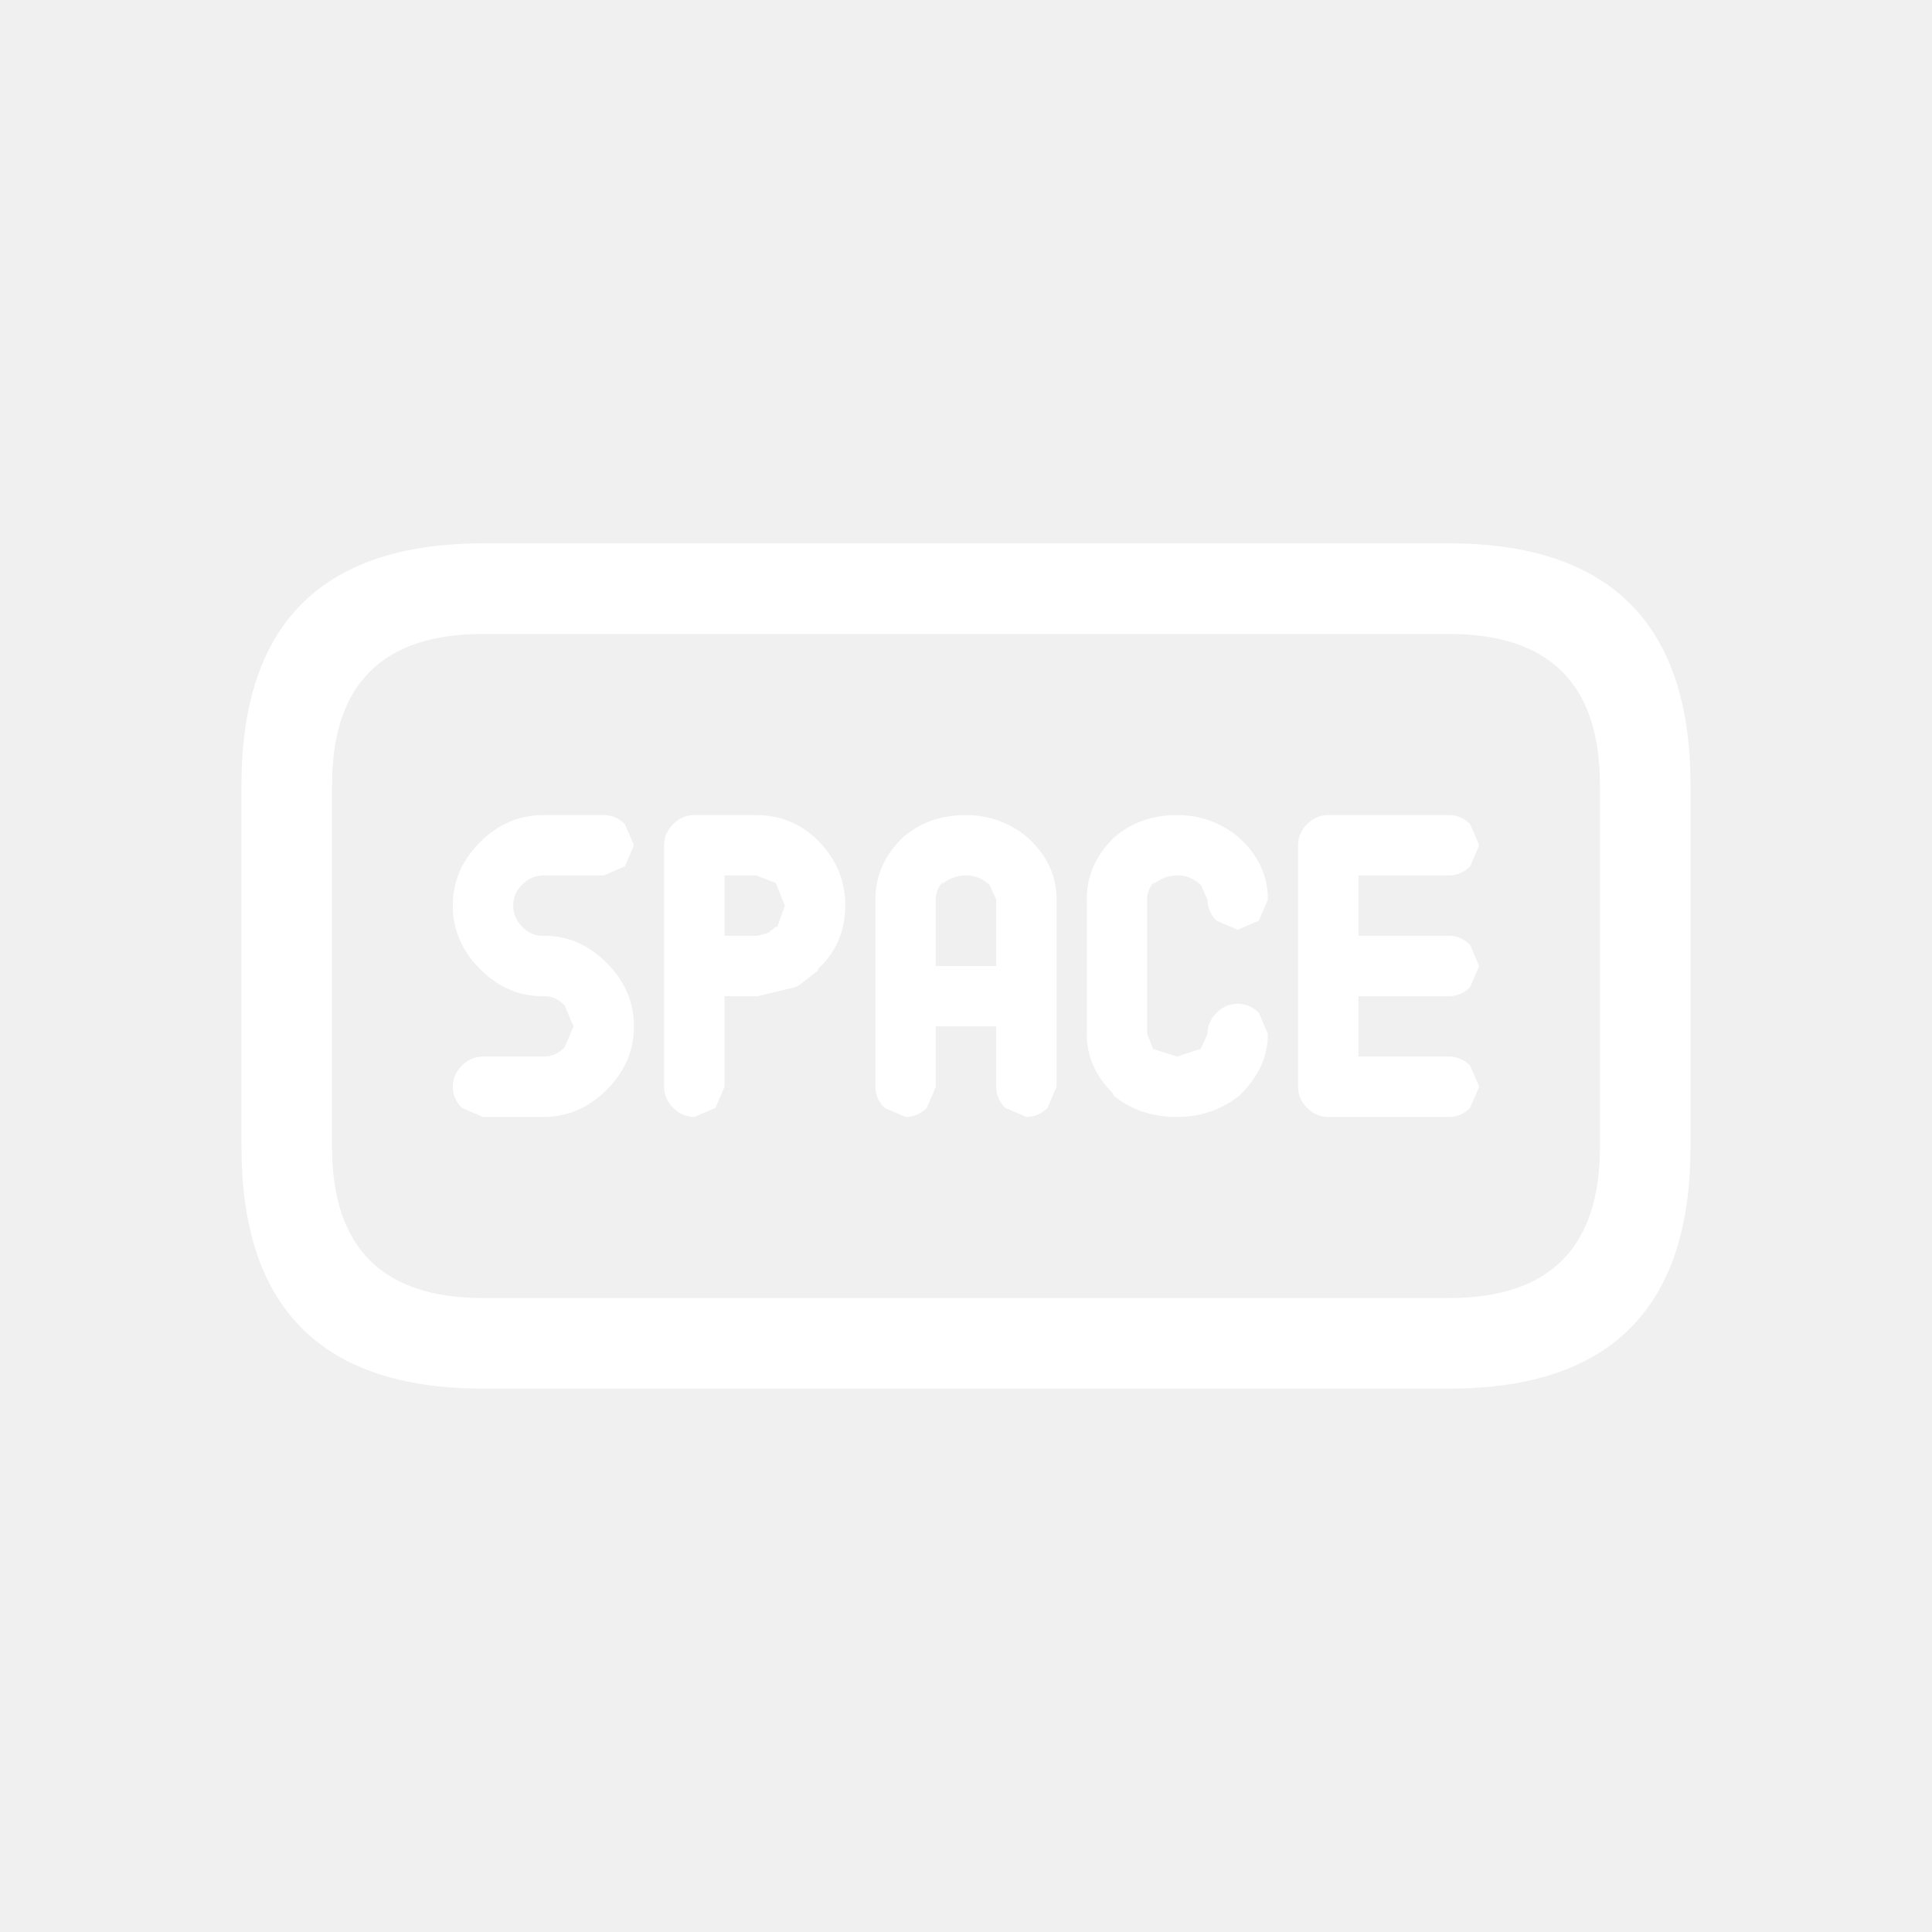
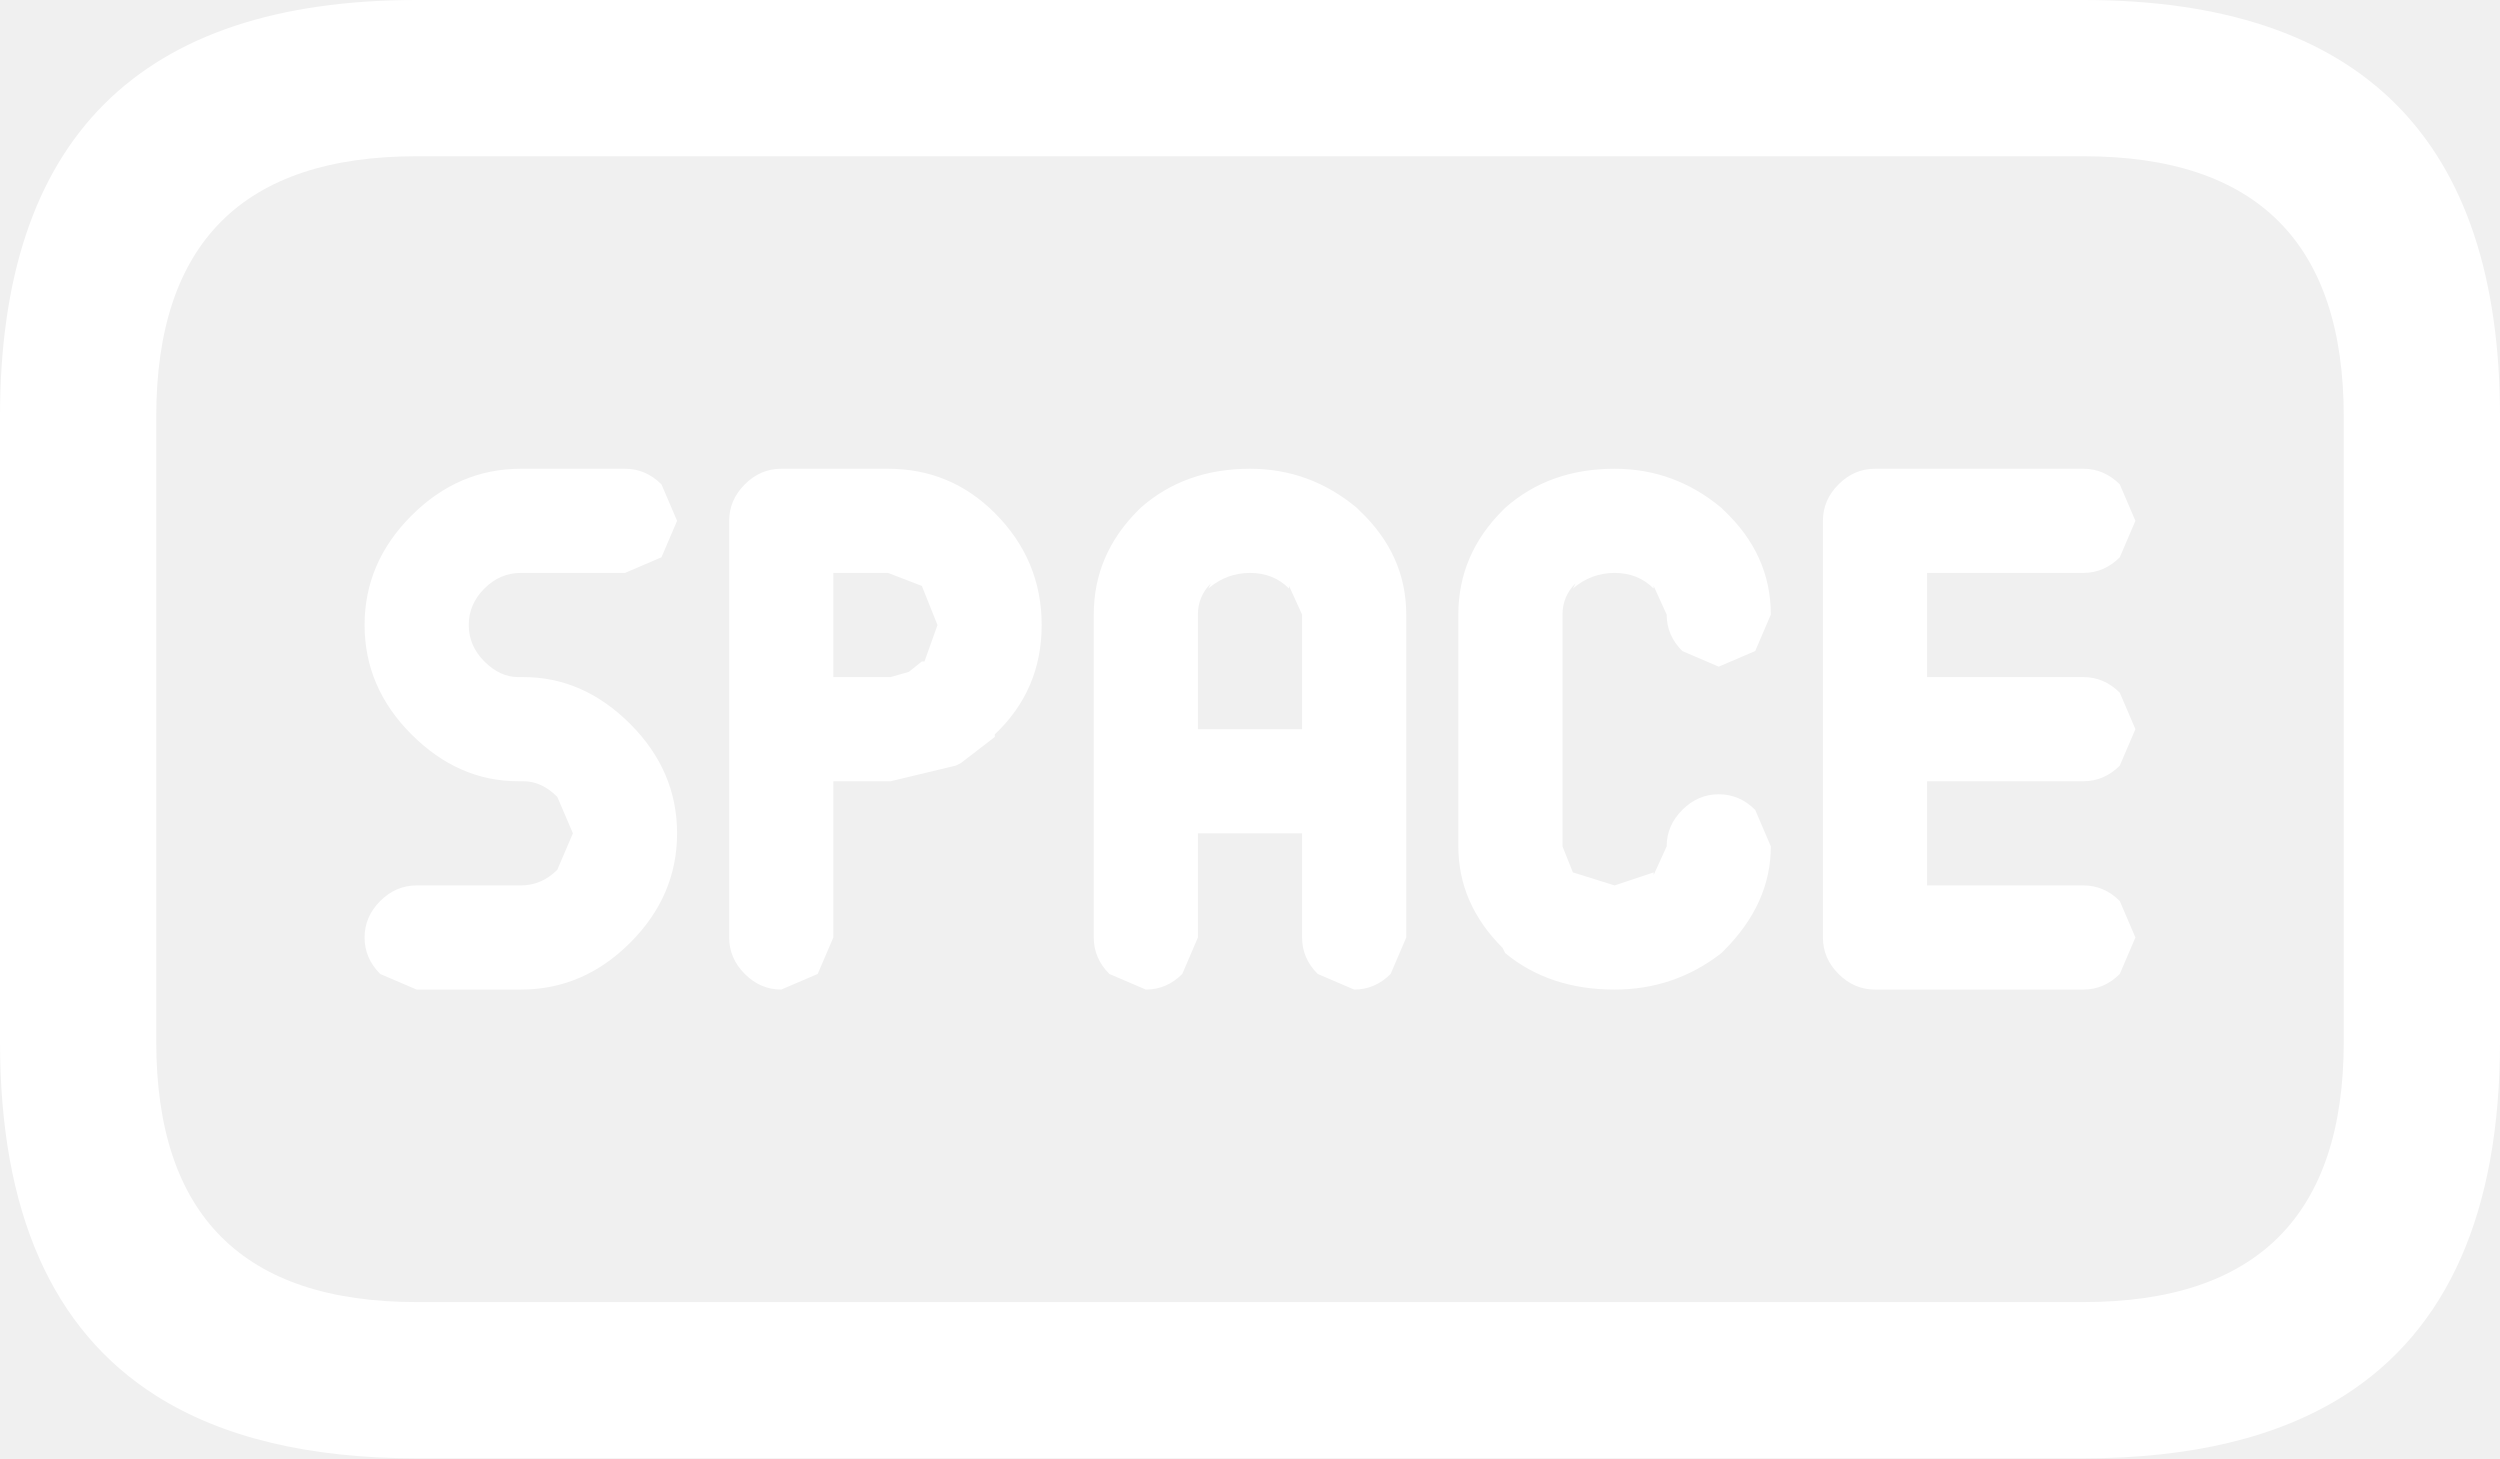
- <svg xmlns="http://www.w3.org/2000/svg" width="64" height="64">
+ <svg xmlns="http://www.w3.org/2000/svg" width="48" height="28" viewBox="8 18 48 28">
  <defs />
  <g>
    <path stroke="none" fill="#FFFFFF" d="M11 26 L11 38 Q11 43 16 43 L48 43 Q53 43 53 38 L53 26 Q53 21 48 21 L16 21 Q11 21 11 26 M48 27 Q48.4 27 48.7 27.3 L49 28 48.7 28.7 Q48.4 29 48 29 L45 29 45 31 48 31 Q48.4 31 48.7 31.3 L49 32 48.7 32.7 Q48.4 33 48 33 L45 33 45 35 48 35 Q48.4 35 48.7 35.3 L49 36 48.7 36.7 Q48.4 37 48 37 L44 37 Q43.6 37 43.3 36.7 43 36.4 43 36 L43 28 Q43 27.6 43.3 27.3 43.6 27 44 27 L48 27 M29 29.8 Q29 28.65 29.85 27.8 L29.9 27.75 Q30.75 27 32 27 33.15 27 34.05 27.75 L34.1 27.8 Q35 28.65 35 29.8 L35 36 34.7 36.7 Q34.4 37 34 37 L33.3 36.7 Q33 36.4 33 36 L33 34 31 34 31 36 30.7 36.7 Q30.4 37 30 37 L29.3 36.7 Q29 36.4 29 36 L29 29.8 M31 29.8 L31 32 33 32 33 29.8 32.75 29.25 32.75 29.3 Q32.45 29 32 29 31.55 29 31.2 29.3 L31.25 29.2 Q31 29.45 31 29.8 M41.1 36.25 L41.05 36.3 Q40.15 37 39 37 37.75 37 36.9 36.3 L36.85 36.2 Q36 35.35 36 34.25 L36 29.8 Q36 28.65 36.85 27.8 L36.9 27.75 Q37.75 27 39 27 40.15 27 41.05 27.75 L41.1 27.8 Q42 28.65 42 29.8 L41.7 30.5 41 30.8 40.3 30.5 Q40 30.2 40 29.8 L39.75 29.25 39.75 29.3 Q39.45 29 39 29 38.55 29 38.2 29.3 L38.25 29.2 Q38 29.45 38 29.8 L38 34.25 38.2 34.75 39 35 39.75 34.75 39.75 34.8 40 34.25 Q40 33.85 40.3 33.55 40.6 33.25 41 33.25 41.4 33.25 41.7 33.55 L42 34.25 Q42 35.35 41.1 36.25 M16 18 L48 18 Q56 18 56 26 L56 38 Q56 42.9 53 44.8 51.1 46 48 46 L16 46 Q12.9 46 11 44.8 8 42.9 8 38 L8 26 Q8 18 16 18 M25.1 31 L25.45 30.9 25.7 30.7 25.75 30.7 26 30 25.7 29.25 25.05 29 24 29 24 31 25.1 31 M25.1 33 L24 33 24 36 23.7 36.7 23 37 Q22.6 37 22.3 36.7 22 36.4 22 36 L22 28 Q22 27.6 22.3 27.3 22.6 27 23 27 L25.05 27 Q26.25 27 27.1 27.85 28 28.75 28 30 28 31.25 27.1 32.1 L27.1 32.15 26.45 32.65 26.35 32.7 25.1 33 M18 29 Q17.6 29 17.3 29.3 17 29.6 17 30 17 30.4 17.3 30.7 17.6 31 17.95 31 L18.05 31 Q19.2 31 20.1 31.9 21 32.8 21 34 21 35.2 20.1 36.1 19.2 37 18 37 L16 37 15.3 36.7 Q15 36.4 15 36 15 35.6 15.3 35.3 15.6 35 16 35 L18 35 Q18.4 35 18.7 34.7 L19 34 18.7 33.3 Q18.4 33 18.05 33 L17.95 33 Q16.8 33 15.9 32.1 15 31.2 15 30 15 28.8 15.9 27.9 16.8 27 18 27 L20 27 Q20.4 27 20.7 27.3 L21 28 20.7 28.7 20 29 18 29" />
  </g>
</svg>
